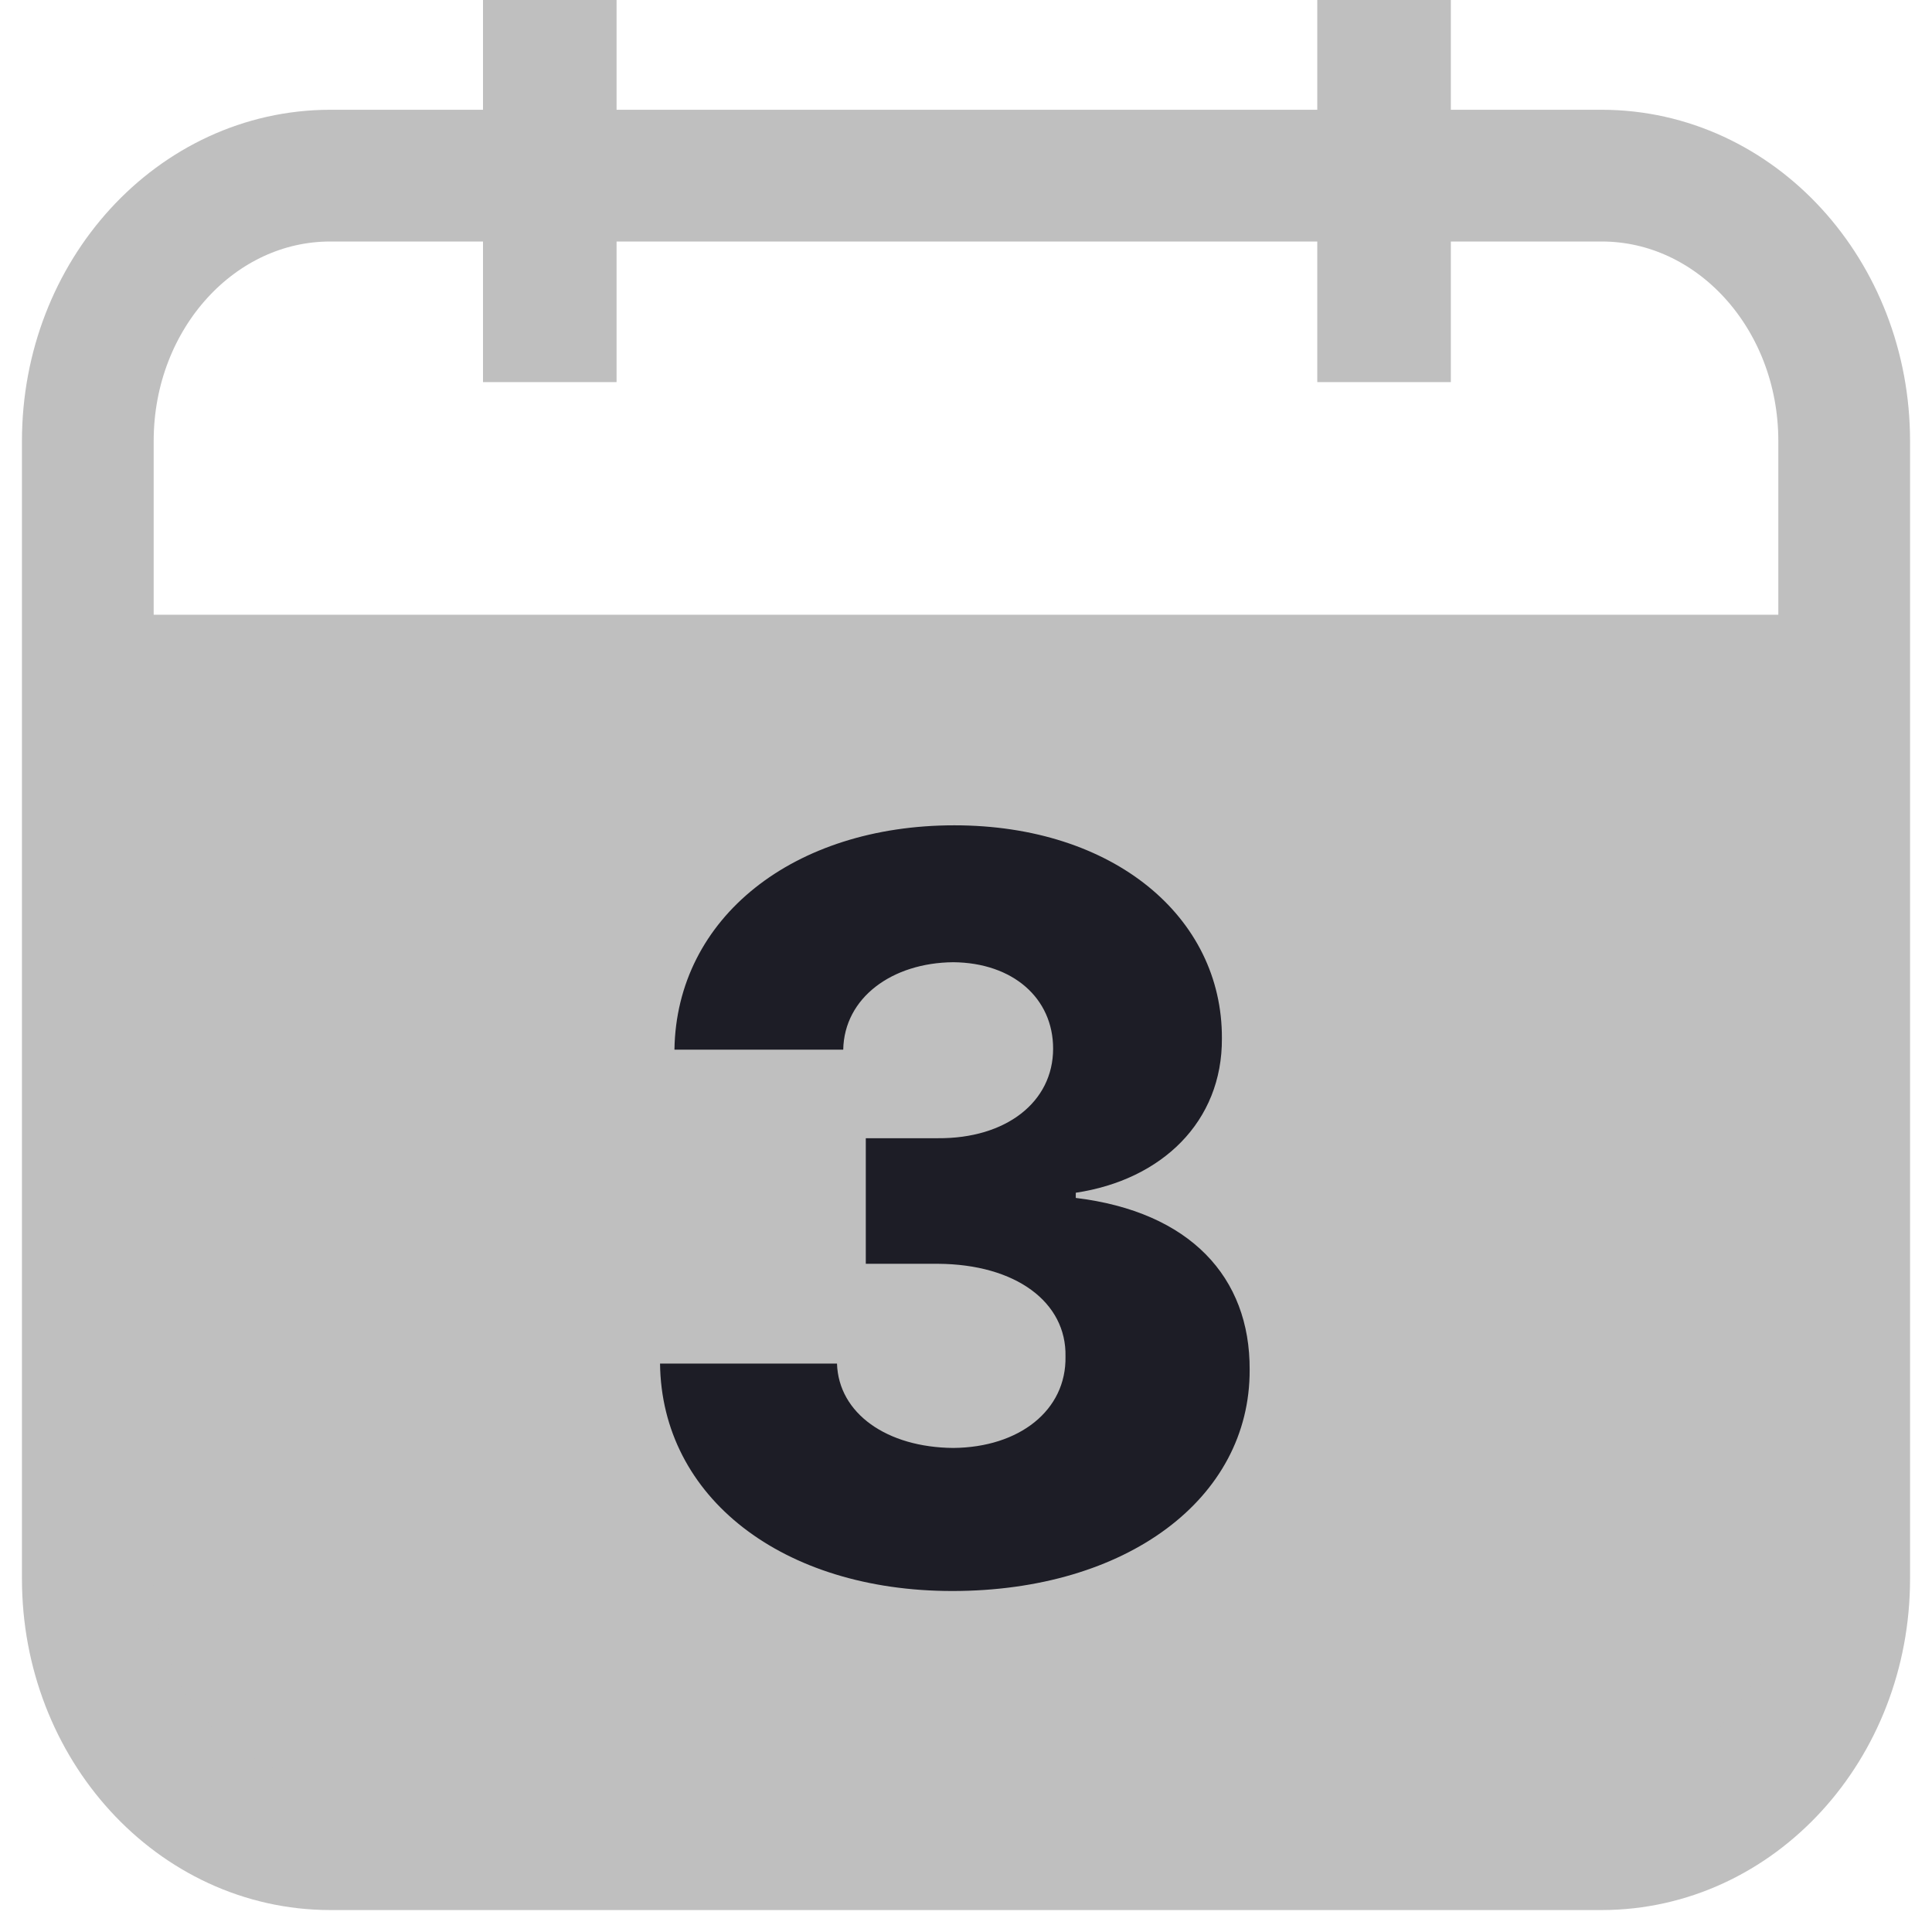
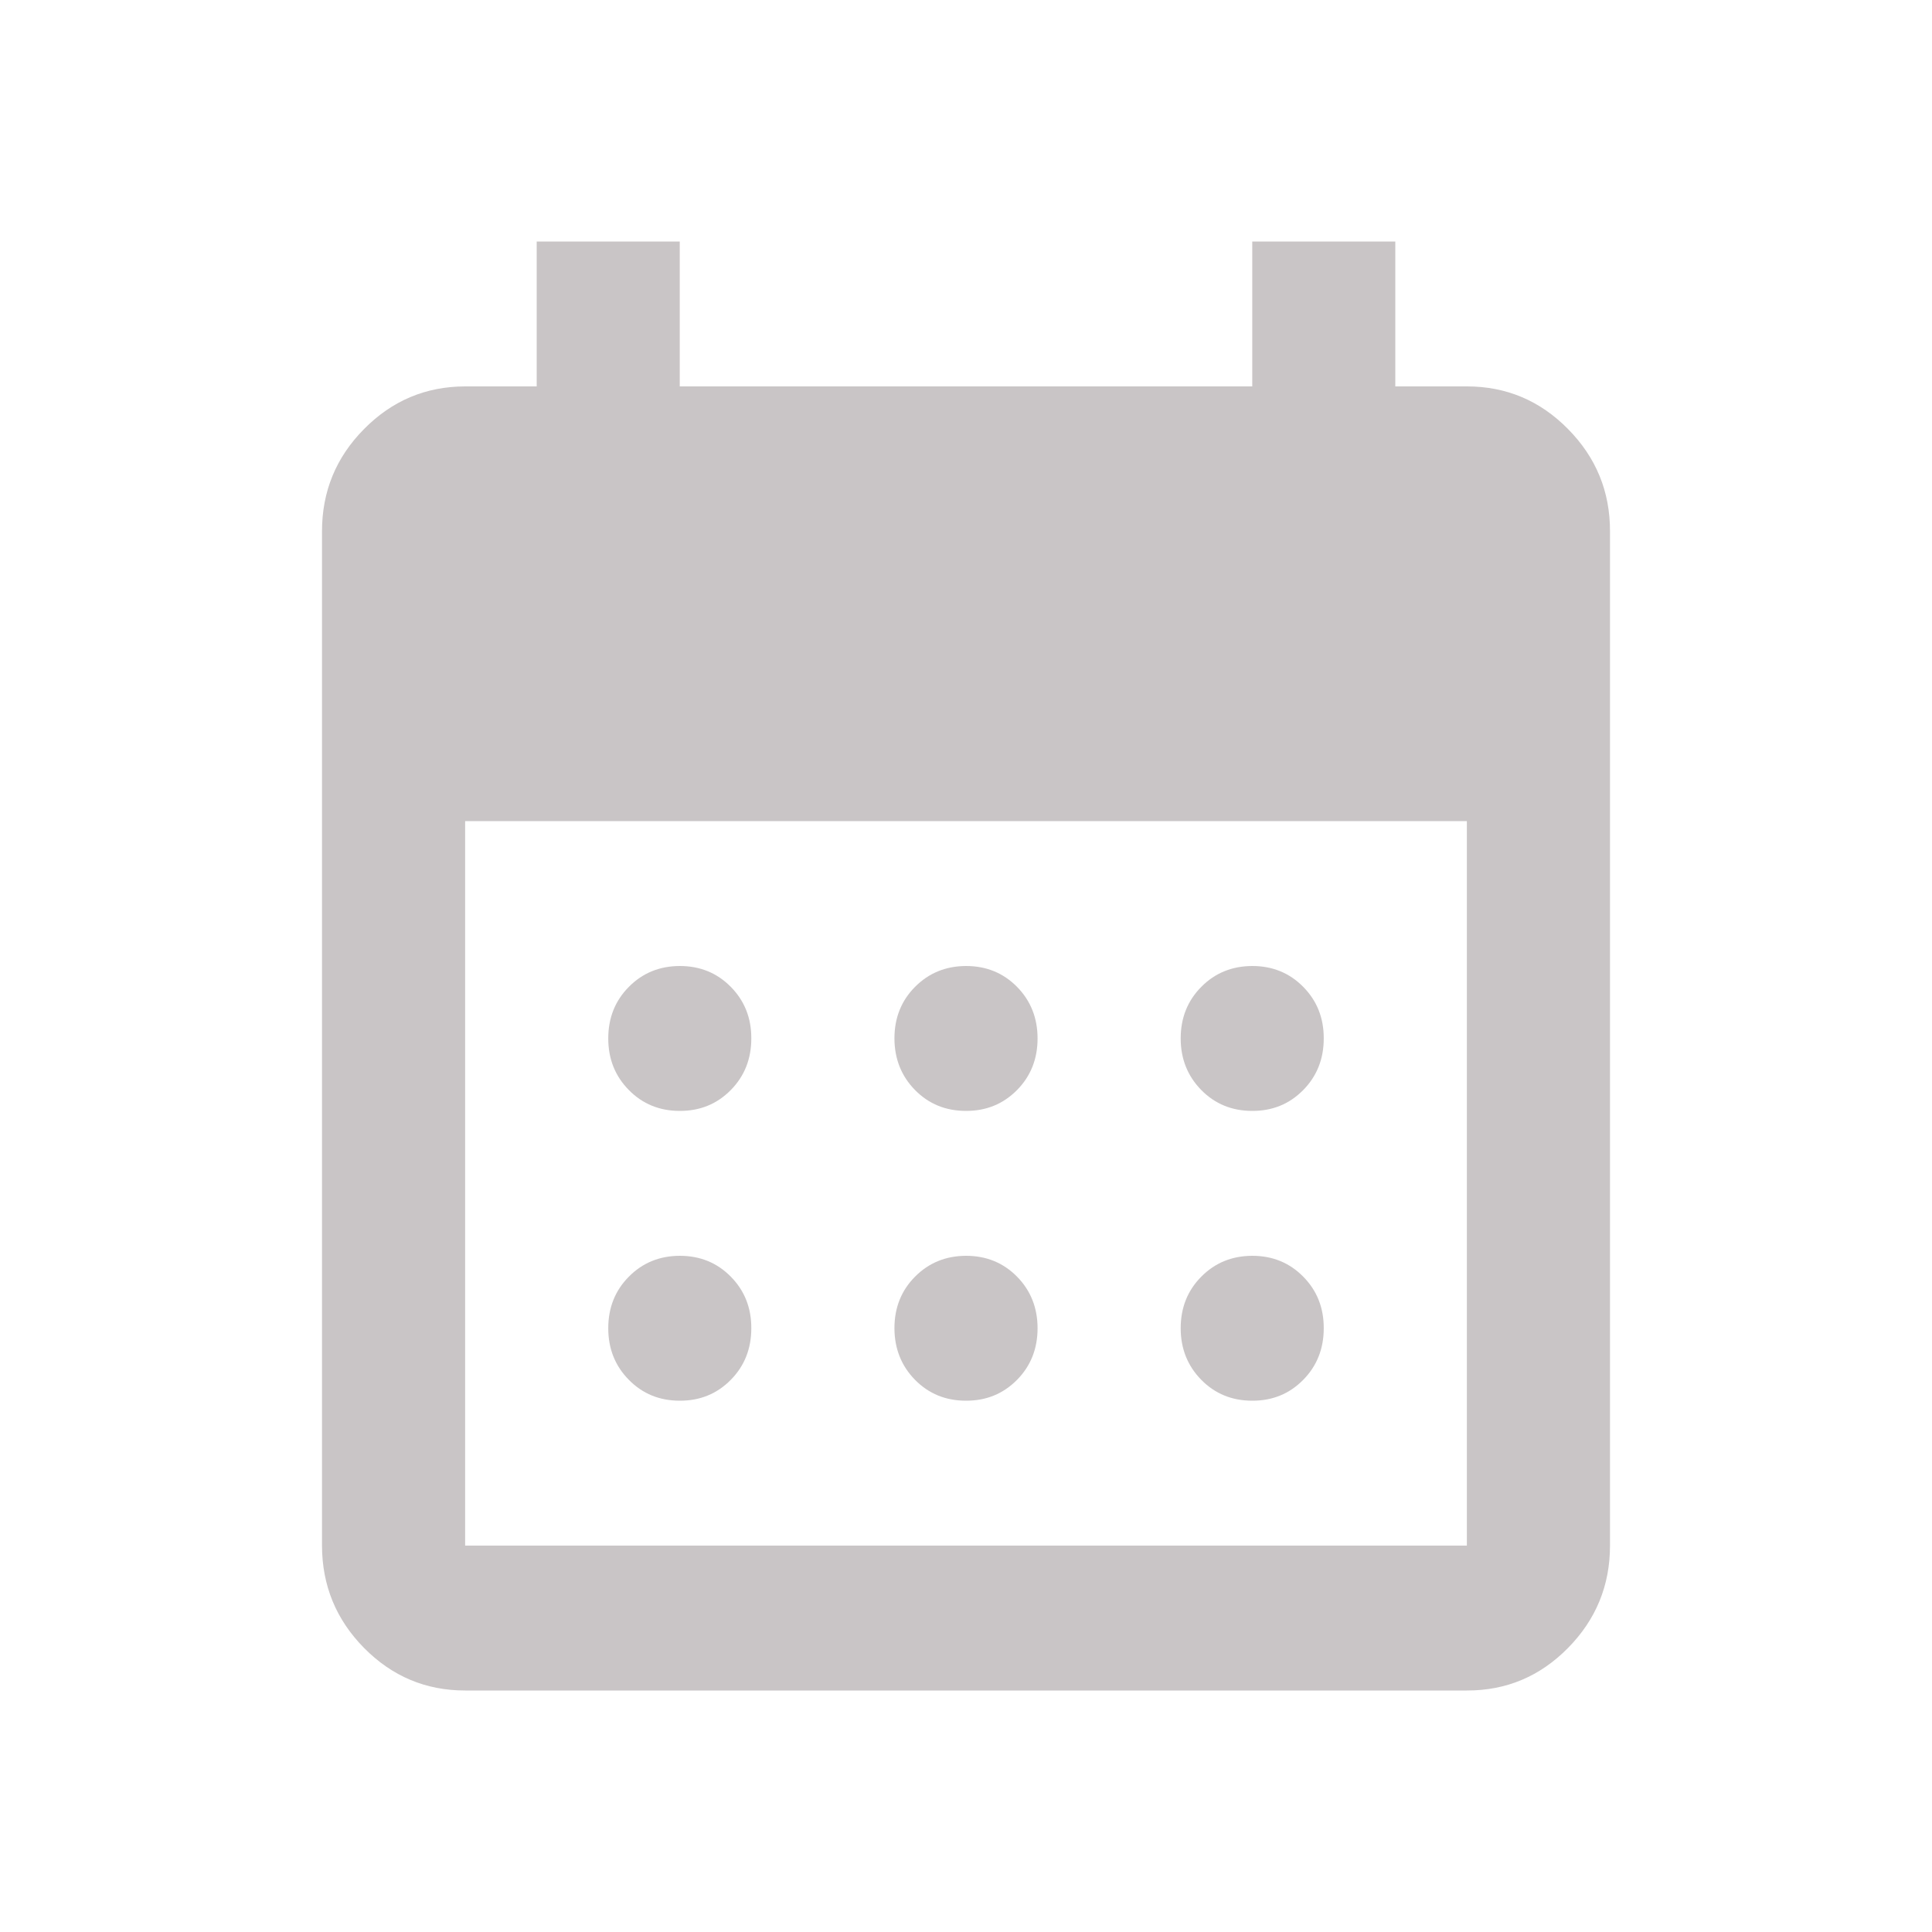
- <svg xmlns="http://www.w3.org/2000/svg" width="22" height="22" viewBox="0 0 22 22" fill="none">
-   <path d="M21 7H1V17C1 19.209 2.791 21 5 21H17C19.209 21 21 19.209 21 17V7Z" fill="#BFBFBF" />
-   <path d="M18.238 2H3.762C2.237 2 1 3.352 1 5.021V17.979C1 19.648 2.237 21 3.762 21H18.238C19.763 21 21 19.648 21 17.979V5.021C21 3.352 19.763 2 18.238 2Z" stroke="#BFBFBF" stroke-width="1.5" stroke-miterlimit="10" />
-   <path d="M1 8H21" stroke="#BFBFBF" stroke-width="1.5" stroke-miterlimit="10" />
-   <path d="M7.021 0H5.5V4.351H7.021V0Z" fill="#BFBFBF" />
-   <path d="M16.521 0H15V4.351H16.521V0Z" fill="#BFBFBF" />
-   <path d="M10.844 18.117C12.824 18.117 14.236 17.068 14.23 15.598C14.236 14.543 13.551 13.799 12.25 13.641V13.582C13.229 13.435 13.92 12.773 13.914 11.824C13.92 10.441 12.678 9.398 10.867 9.398C9.039 9.398 7.703 10.447 7.68 11.953H9.602C9.613 11.361 10.158 10.963 10.855 10.957C11.535 10.963 11.992 11.367 11.992 11.941C11.992 12.551 11.453 12.967 10.68 12.961H9.859V14.391H10.68C11.57 14.396 12.145 14.83 12.133 15.445C12.145 16.061 11.605 16.482 10.855 16.488C10.1 16.482 9.549 16.096 9.531 15.527H7.516C7.533 17.051 8.91 18.117 10.844 18.117Z" fill="#1D1D26" />
+ <svg xmlns="http://www.w3.org/2000/svg" width="24" height="24" viewBox="0 0 24 24" fill="none">
+   <path d="M12 13.8C11.748 13.8 11.537 13.714 11.367 13.541C11.197 13.368 11.112 13.154 11.111 12.9C11.111 12.645 11.196 12.431 11.367 12.259C11.538 12.087 11.749 12.001 12 12C12.252 12 12.463 12.086 12.634 12.259C12.804 12.432 12.889 12.646 12.889 12.9C12.889 13.155 12.804 13.369 12.633 13.542C12.462 13.714 12.251 13.801 12 13.8ZM8.444 13.8C8.193 13.8 7.982 13.714 7.812 13.541C7.641 13.368 7.556 13.154 7.556 12.9C7.556 12.645 7.641 12.431 7.812 12.259C7.982 12.087 8.193 12.001 8.444 12C8.696 12 8.908 12.086 9.078 12.259C9.249 12.432 9.334 12.646 9.333 12.9C9.333 13.155 9.248 13.369 9.077 13.542C8.907 13.714 8.696 13.801 8.444 13.8ZM15.556 13.8C15.304 13.8 15.093 13.714 14.923 13.541C14.753 13.368 14.667 13.154 14.667 12.9C14.667 12.645 14.752 12.431 14.923 12.259C15.093 12.087 15.304 12.001 15.556 12C15.807 12 16.019 12.086 16.189 12.259C16.36 12.432 16.445 12.646 16.444 12.9C16.444 13.155 16.359 13.369 16.188 13.542C16.018 13.714 15.807 13.801 15.556 13.8ZM12 17.4C11.748 17.4 11.537 17.314 11.367 17.141C11.197 16.968 11.112 16.754 11.111 16.5C11.111 16.245 11.196 16.031 11.367 15.859C11.538 15.687 11.749 15.601 12 15.6C12.252 15.6 12.463 15.686 12.634 15.859C12.804 16.032 12.889 16.246 12.889 16.5C12.889 16.755 12.804 16.969 12.633 17.142C12.462 17.314 12.251 17.401 12 17.4ZM8.444 17.4C8.193 17.4 7.982 17.314 7.812 17.141C7.641 16.968 7.556 16.754 7.556 16.5C7.556 16.245 7.641 16.031 7.812 15.859C7.982 15.687 8.193 15.601 8.444 15.6C8.696 15.6 8.908 15.686 9.078 15.859C9.249 16.032 9.334 16.246 9.333 16.5C9.333 16.755 9.248 16.969 9.077 17.142C8.907 17.314 8.696 17.401 8.444 17.4ZM15.556 17.4C15.304 17.4 15.093 17.314 14.923 17.141C14.753 16.968 14.667 16.754 14.667 16.5C14.667 16.245 14.752 16.031 14.923 15.859C15.093 15.687 15.304 15.601 15.556 15.6C15.807 15.6 16.019 15.686 16.189 15.859C16.36 16.032 16.445 16.246 16.444 16.5C16.444 16.755 16.359 16.969 16.188 17.142C16.018 17.314 15.807 17.401 15.556 17.4ZM5.778 21C5.289 21 4.871 20.824 4.523 20.472C4.175 20.119 4.001 19.696 4 19.2V6.6C4 6.105 4.174 5.681 4.523 5.329C4.871 4.977 5.289 4.801 5.778 4.8H6.667V3H8.444V4.8H15.556V3H17.333V4.8H18.222C18.711 4.8 19.13 4.976 19.478 5.329C19.827 5.682 20.001 6.106 20 6.6V19.2C20 19.695 19.826 20.119 19.478 20.472C19.13 20.825 18.712 21.001 18.222 21H5.778ZM5.778 19.2H18.222V10.2H5.778V19.2Z" fill="#C9C5C6" />
</svg>
